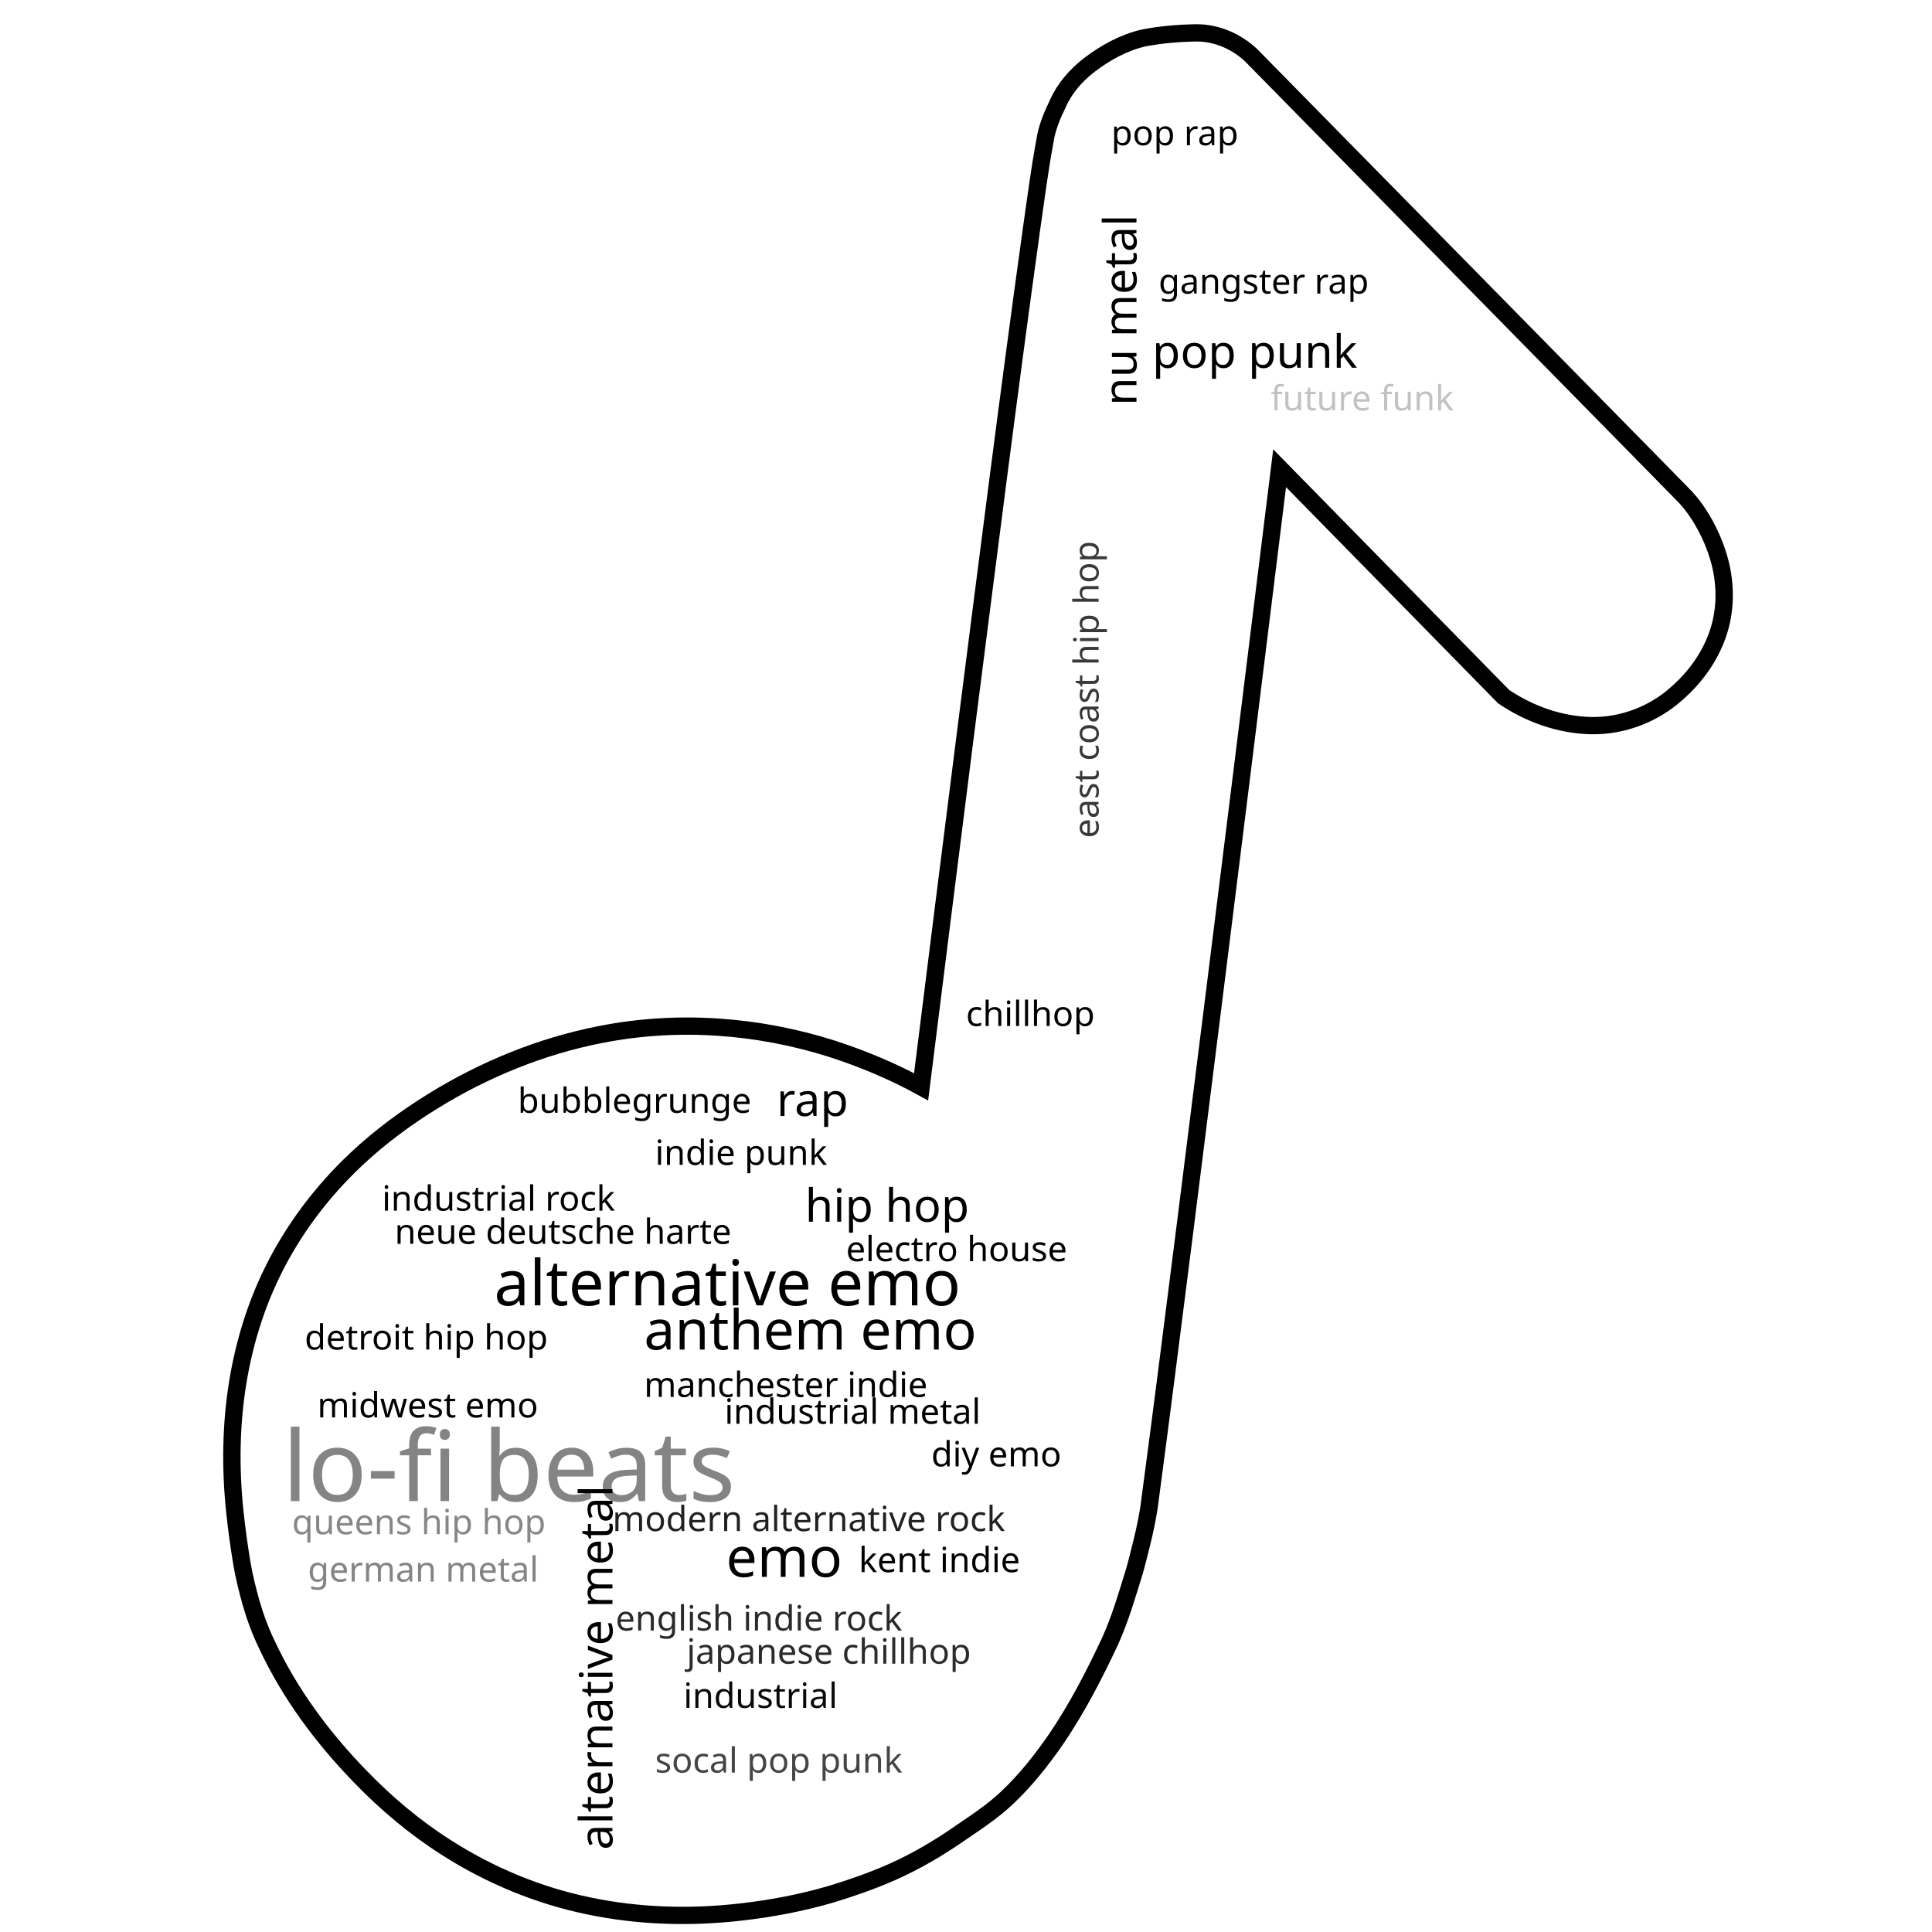
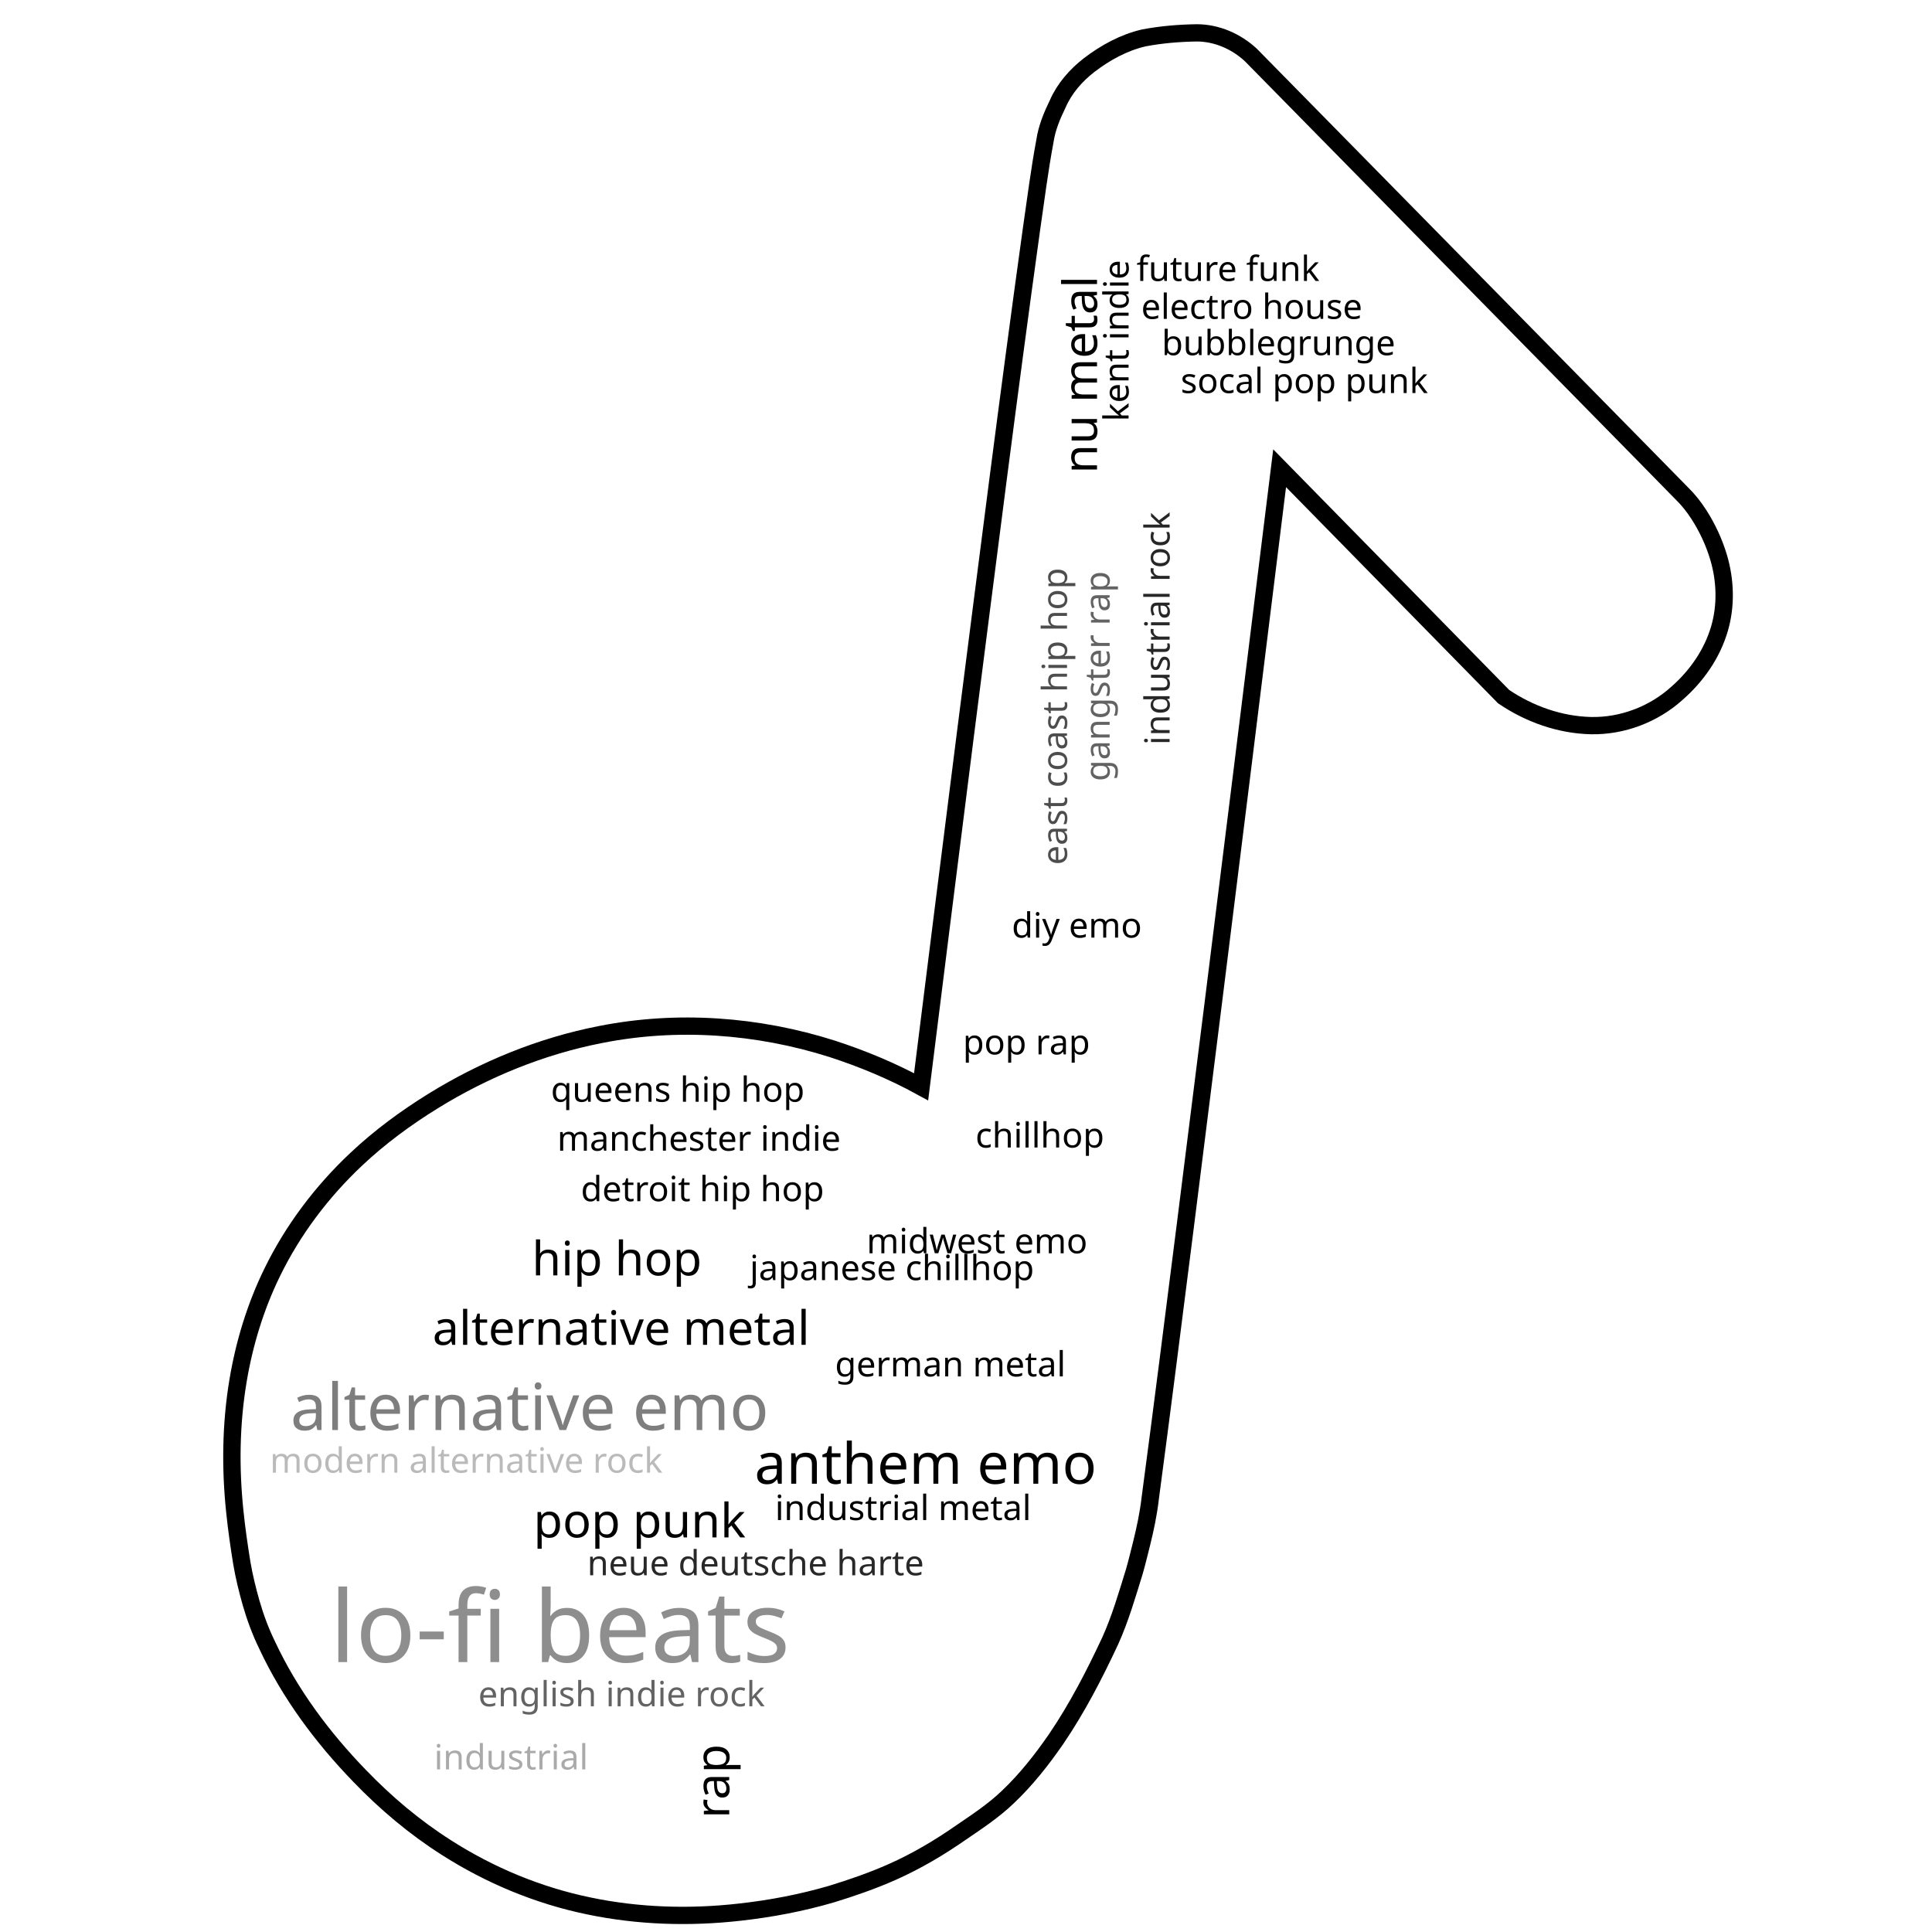
<svg xmlns="http://www.w3.org/2000/svg" width="1500" height="1500" viewBox="0 0 972 1224" version="1.1" id="svg1062">
  <style>text{font-family:'Droid Sans Mono';font-weight:normal;font-style:normal;}</style>
  <rect width="100%" height="100%" style="fill:rgba(255,255,255,0)" />
-   <text transform="translate(53,951)" font-size="62" style="fill:rgb(132, 132, 132)">lo-fi beats</text>
-   <text transform="translate(187,827)" font-size="40" style="fill:rgb(0, 0, 0)">alternative emo</text>
-   <text transform="translate(282,855)" font-size="35" style="fill:rgb(0, 0, 0)">anthem emo</text>
-   <text transform="translate(334,999)" font-size="35" style="fill:rgb(0, 0, 0)">emo</text>
-   <text transform="translate(604,233)" font-size="29" style="fill:rgb(0, 0, 0)">pop punk</text>
-   <text transform="translate(384,774)" font-size="29" style="fill:rgb(0, 0, 0)">hip hop</text>
-   <text transform="translate(366,707)" font-size="29" style="fill:rgb(0, 0, 0)">rap</text>
-   <text transform="translate(262,1172) rotate(-90)" font-size="29" style="fill:rgb(0, 0, 0)">alternative metal</text>
-   <text transform="translate(594,257) rotate(-90)" font-size="29" style="fill:rgb(0, 0, 0)">nu metal</text>
-   <text transform="translate(202,705)" font-size="22" style="fill:rgb(0, 0, 0)">bubblegrunge</text>
-   <text transform="translate(464,929)" font-size="22" style="fill:rgb(0, 0, 0)">diy emo</text>
-   <text transform="translate(289,738)" font-size="22" style="fill:rgb(0, 0, 0)">indie punk</text>
-   <text transform="translate(264,1033)" font-size="22" style="fill:rgb(42, 42, 42)">english indie rock</text>
-   <text transform="translate(282,885)" font-size="22" style="fill:rgb(0, 0, 0)">manchester indie</text>
-   <text transform="translate(67,855)" font-size="22" style="fill:rgb(0, 0, 0)">detroit hip hop</text>
-   <text transform="translate(75,898)" font-size="22" style="fill:rgb(0, 0, 0)">midwest emo</text>
-   <text transform="translate(289,1123)" font-size="22" style="fill:rgb(69, 69, 69)">socal pop punk</text>
-   <text transform="translate(418,996)" font-size="22" style="fill:rgb(0, 0, 0)">kent indie</text>
-   <text transform="translate(262,970)" font-size="22" style="fill:rgb(33, 33, 33)">modern alternative rock</text>
-   <text transform="translate(69,1002)" font-size="22" style="fill:rgb(132, 132, 132)">german metal</text>
-   <text transform="translate(307,1082)" font-size="22" style="fill:rgb(9, 9, 9)">industrial</text>
-   <text transform="translate(333,902)" font-size="22" style="fill:rgb(0, 0, 0)">industrial metal</text>
-   <text transform="translate(116,767)" font-size="22" style="fill:rgb(0, 0, 0)">industrial rock</text>
-   <text transform="translate(124,788)" font-size="22" style="fill:rgb(0, 0, 0)">neue deutsche harte</text>
-   <text transform="translate(679,260)" font-size="22" style="fill:rgb(194, 194, 194)">future funk</text>
-   <text transform="translate(309,1054)" font-size="22" style="fill:rgb(43, 43, 43)">japanese chillhop</text>
-   <text transform="translate(486,650)" font-size="22" style="fill:rgb(0, 0, 0)">chillhop</text>
-   <text transform="translate(410,799)" font-size="22" style="fill:rgb(0, 0, 0)">electro house</text>
-   <text transform="translate(570,531) rotate(-90)" font-size="22" style="fill:rgb(57, 57, 57)">east coast hip hop</text>
-   <text transform="translate(608,186)" font-size="22" style="fill:rgb(0, 0, 0)">gangster rap</text>
-   <text transform="translate(578,92)" font-size="22" style="fill:rgb(0, 0, 0)">pop rap</text>
-   <text transform="translate(59,972)" font-size="22" style="fill:rgb(135, 135, 135)">queens hip hop</text>
+   <text transform="translate(83,1053)" font-size="63" style="fill:rgb(142, 142, 142)">lo-fi beats</text>
+   <text transform="translate(58,906)" font-size="41" style="fill:rgb(126, 126, 126)">alternative emo</text>
+   <text transform="translate(352,940)" font-size="36" style="fill:rgb(0, 0, 0)">anthem emo</text>
+   <text transform="translate(212,974)" font-size="30" style="fill:rgb(0, 0, 0)">pop punk</text>
+   <text transform="translate(211,808)" font-size="30" style="fill:rgb(0, 0, 0)">hip hop</text>
+   <text transform="translate(336,1152) rotate(-90)" font-size="30" style="fill:rgb(0, 0, 0)">rap</text>
+   <text transform="translate(148,852)" font-size="30" style="fill:rgb(0, 0, 0)">alternative metal</text>
+   <text transform="translate(569,300) rotate(-90)" font-size="30" style="fill:rgb(0, 0, 0)">nu metal</text>
+   <text transform="translate(610,225)" font-size="22" style="fill:rgb(0, 0, 0)">bubblegrunge</text>
+   <text transform="translate(515,594)" font-size="22" style="fill:rgb(0, 0, 0)">diy emo</text>
+   <text transform="translate(177,1081)" font-size="22" style="fill:rgb(99, 99, 99)">english indie rock</text>
+   <text transform="translate(227,729)" font-size="22" style="fill:rgb(0, 0, 0)">manchester indie</text>
+   <text transform="translate(242,761)" font-size="22" style="fill:rgb(0, 0, 0)">detroit hip hop</text>
+   <text transform="translate(423,794)" font-size="22" style="fill:rgb(0, 0, 0)">midwest emo</text>
+   <text transform="translate(622,249)" font-size="22" style="fill:rgb(0, 0, 0)">socal pop punk</text>
+   <text transform="translate(589,267) rotate(-90)" font-size="22" style="fill:rgb(0, 0, 0)">kent indie</text>
+   <text transform="translate(45,933)" font-size="22" style="fill:rgb(186, 186, 186)">modern alternative rock</text>
+   <text transform="translate(403,872)" font-size="22" style="fill:rgb(0, 0, 0)">german metal</text>
+   <text transform="translate(149,1121)" font-size="22" style="fill:rgb(170, 170, 170)">industrial</text>
+   <text transform="translate(365,963)" font-size="22" style="fill:rgb(0, 0, 0)">industrial metal</text>
+   <text transform="translate(615,472) rotate(-90)" font-size="22" style="fill:rgb(39, 39, 39)">industrial rock</text>
+   <text transform="translate(246,998)" font-size="22" style="fill:rgb(40, 40, 40)">neue deutsche harte</text>
+   <text transform="translate(594,178)" font-size="22" style="fill:rgb(0, 0, 0)">future funk</text>
+   <text transform="translate(349,811)" font-size="22" style="fill:rgb(0, 0, 0)">japanese chillhop</text>
+   <text transform="translate(492,727)" font-size="22" style="fill:rgb(0, 0, 0)">chillhop</text>
+   <text transform="translate(597,202)" font-size="22" style="fill:rgb(0, 0, 0)">electro house</text>
+   <text transform="translate(550,548) rotate(-90)" font-size="22" style="fill:rgb(77, 77, 77)">east coast hip hop</text>
+   <text transform="translate(577,495) rotate(-90)" font-size="22" style="fill:rgb(99, 99, 99)">gangster rap</text>
+   <text transform="translate(484,668)" font-size="22" style="fill:rgb(0, 0, 0)">pop rap</text>
+   <text transform="translate(223,698)" font-size="22" style="fill:rgb(0, 0, 0)">queens hip hop</text>
  <defs id="defs1056" />
  <g id="layer1" transform="matrix(1.014429,0,0,1.009581,-1521.319,-393.8737)">
    <path id="path1760" style="fill:none;stroke:#000000;stroke-width:10.836;stroke-linecap:butt;stroke-linejoin:miter;stroke-miterlimit:4;stroke-dasharray:none;stroke-opacity:1" d="m 2122.986,410.756 c -11.117,0.161 -22.247,1.088 -33.175,3.173 -12.516,2.901 -23.98,9.263 -34.117,17.029 -8.287,6.456 -15.425,14.647 -19.638,24.343 -3.602,7.43 -6.814,15.18 -8.008,23.404 -3.42,18.29 -5.69,36.765 -8.374,55.171 -14.559,105.272 -27.742,210.73 -41.167,316.151 -9.329,74.023 -18.583,148.055 -27.779,222.095 -17.697,-9.726 -36.399,-17.571 -55.587,-23.833 -46.444,-14.823 -96.646,-18.509 -144.55,-8.976 -37.032,7.259 -72.487,21.814 -104.519,41.679 -17.138,10.647 -33.456,22.707 -48.115,36.596 -21.508,20.318 -39.561,44.376 -52.494,71.014 -10.428,21.438 -17.424,44.478 -21.331,67.975 -4.518,27.193 -4.858,54.991 -1.984,82.378 1.106,10.763 2.642,21.478 4.365,32.158 1.434,8.424 3.472,16.736 5.791,24.957 2.602,9.08 5.894,17.969 10.018,26.472 14.203,30.531 34.517,57.918 57.826,82.096 16.197,16.9 34.18,32.152 53.913,44.779 27.167,17.49 57.477,30.186 89.138,36.74 30.98,6.516 63.011,7.479 94.427,3.884 19.299,-2.153 38.45,-5.818 57.088,-11.292 12.896,-3.957 25.659,-8.423 37.992,-13.905 15.157,-6.787 29.496,-15.297 43.079,-24.828 9.989,-6.851 20.164,-13.579 28.92,-22.011 11.573,-10.966 21.438,-23.596 30.449,-36.71 13.097,-19.399 23.831,-40.274 33.682,-61.471 6.301,-14.023 10.543,-28.835 15.065,-43.494 1.681,-5.846 3.049,-11.741 4.546,-17.623 2.26,-9.197 4.231,-18.484 5.318,-27.9 7.561,-56.815 14.649,-113.692 21.855,-170.552 11.927,-94.966 23.713,-189.95 35.45,-284.939 7.873,-63.782 15.727,-127.567 23.569,-191.353 46.63,47.776 93.261,95.552 139.891,143.328 16.034,10.921 35.082,17.758 54.563,18.191 19.591,0.408 39.148,-7.087 53.635,-20.245 12.294,-10.786 22.028,-24.784 26.611,-40.572 4.24,-14.577 3.732,-30.327 -0.564,-44.829 -2.798,-9.414 -6.955,-18.423 -12.236,-26.7 -3.051,-4.745 -6.517,-9.243 -10.552,-13.196 -14.41,-14.817 -28.894,-29.554 -43.34,-44.341 -75.336,-76.996 -150.665,-153.999 -226.006,-230.99 -9.053,-8.459 -21.184,-13.817 -33.656,-13.854 z" />
  </g>
</svg>
